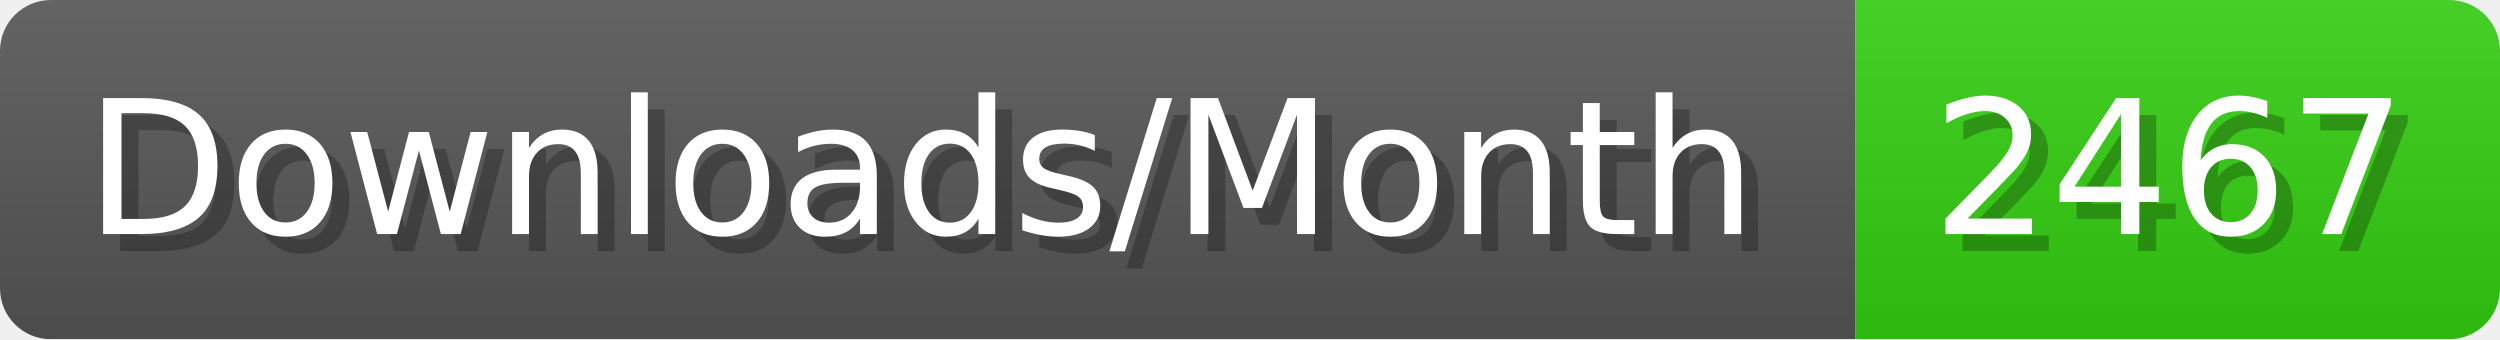
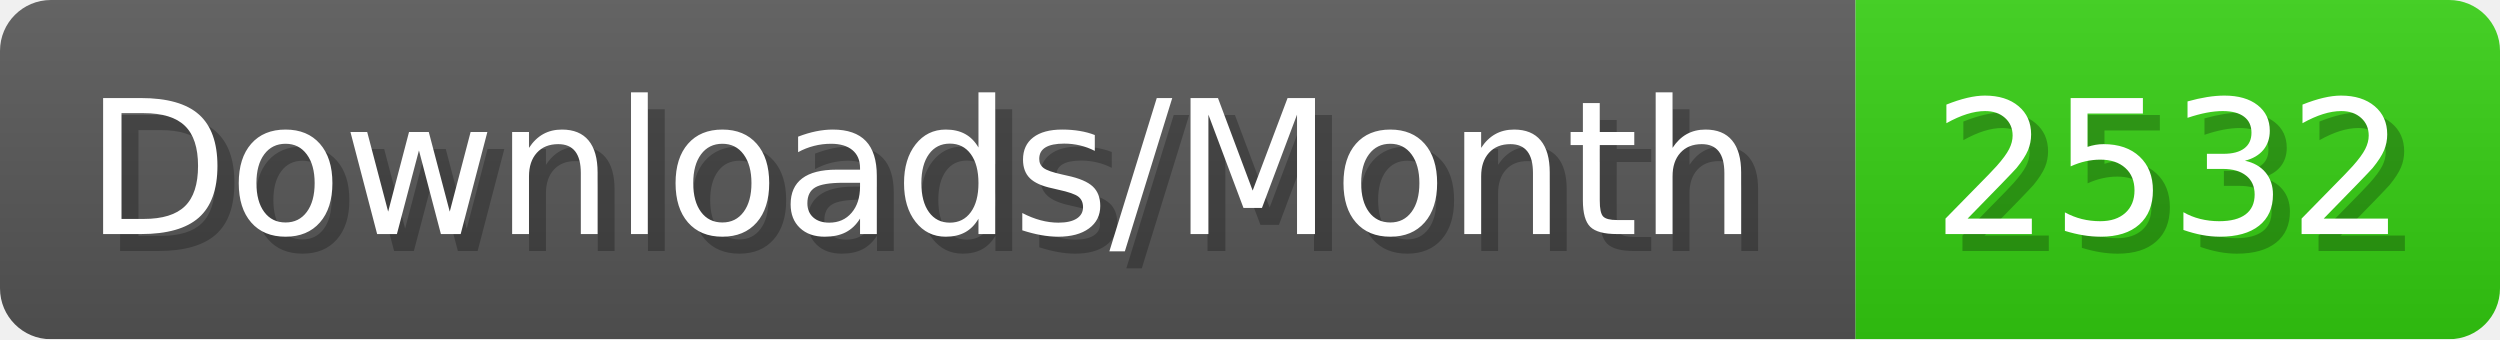
- <svg xmlns="http://www.w3.org/2000/svg" width="147.4" height="20" viewBox="0 0 1474 200" role="img" aria-label="Downloads/Month: 2467">
+ <svg xmlns="http://www.w3.org/2000/svg" width="147.4" height="20" viewBox="0 0 1474 200" role="img" aria-label="Downloads/Month: 2532">
  <linearGradient id="YlXUI" x2="0" y2="100%">
    <stop offset="0" stop-opacity=".1" stop-color="#EEE" />
    <stop offset="1" stop-opacity=".1" />
  </linearGradient>
  <mask id="JHhop">
    <rect width="1474" height="200" rx="30" fill="#FFF" />
  </mask>
  <g mask="url(#JHhop)">
    <rect width="1094" height="200" fill="#555" />
    <rect width="380" height="200" fill="#3C1" x="1094" />
    <rect width="1474" height="200" fill="url(#YlXUI)" />
  </g>
  <g aria-hidden="true" fill="#fff" text-anchor="start" font-family="Verdana,DejaVu Sans,sans-serif" font-size="110">
    <text x="60" y="148" textLength="994" fill="#000" opacity="0.25">Downloads/Month</text>
    <text x="50" y="138" textLength="994">Downloads/Month</text>
-     <text x="1149" y="148" textLength="280" fill="#000" opacity="0.25">2467</text>
-     <text x="1139" y="138" textLength="280">2467</text>
+     <text x="1149" y="148" textLength="280" fill="#000" opacity="0.25">2532</text>
+     <text x="1139" y="138" textLength="280">2532</text>
  </g>
</svg>
